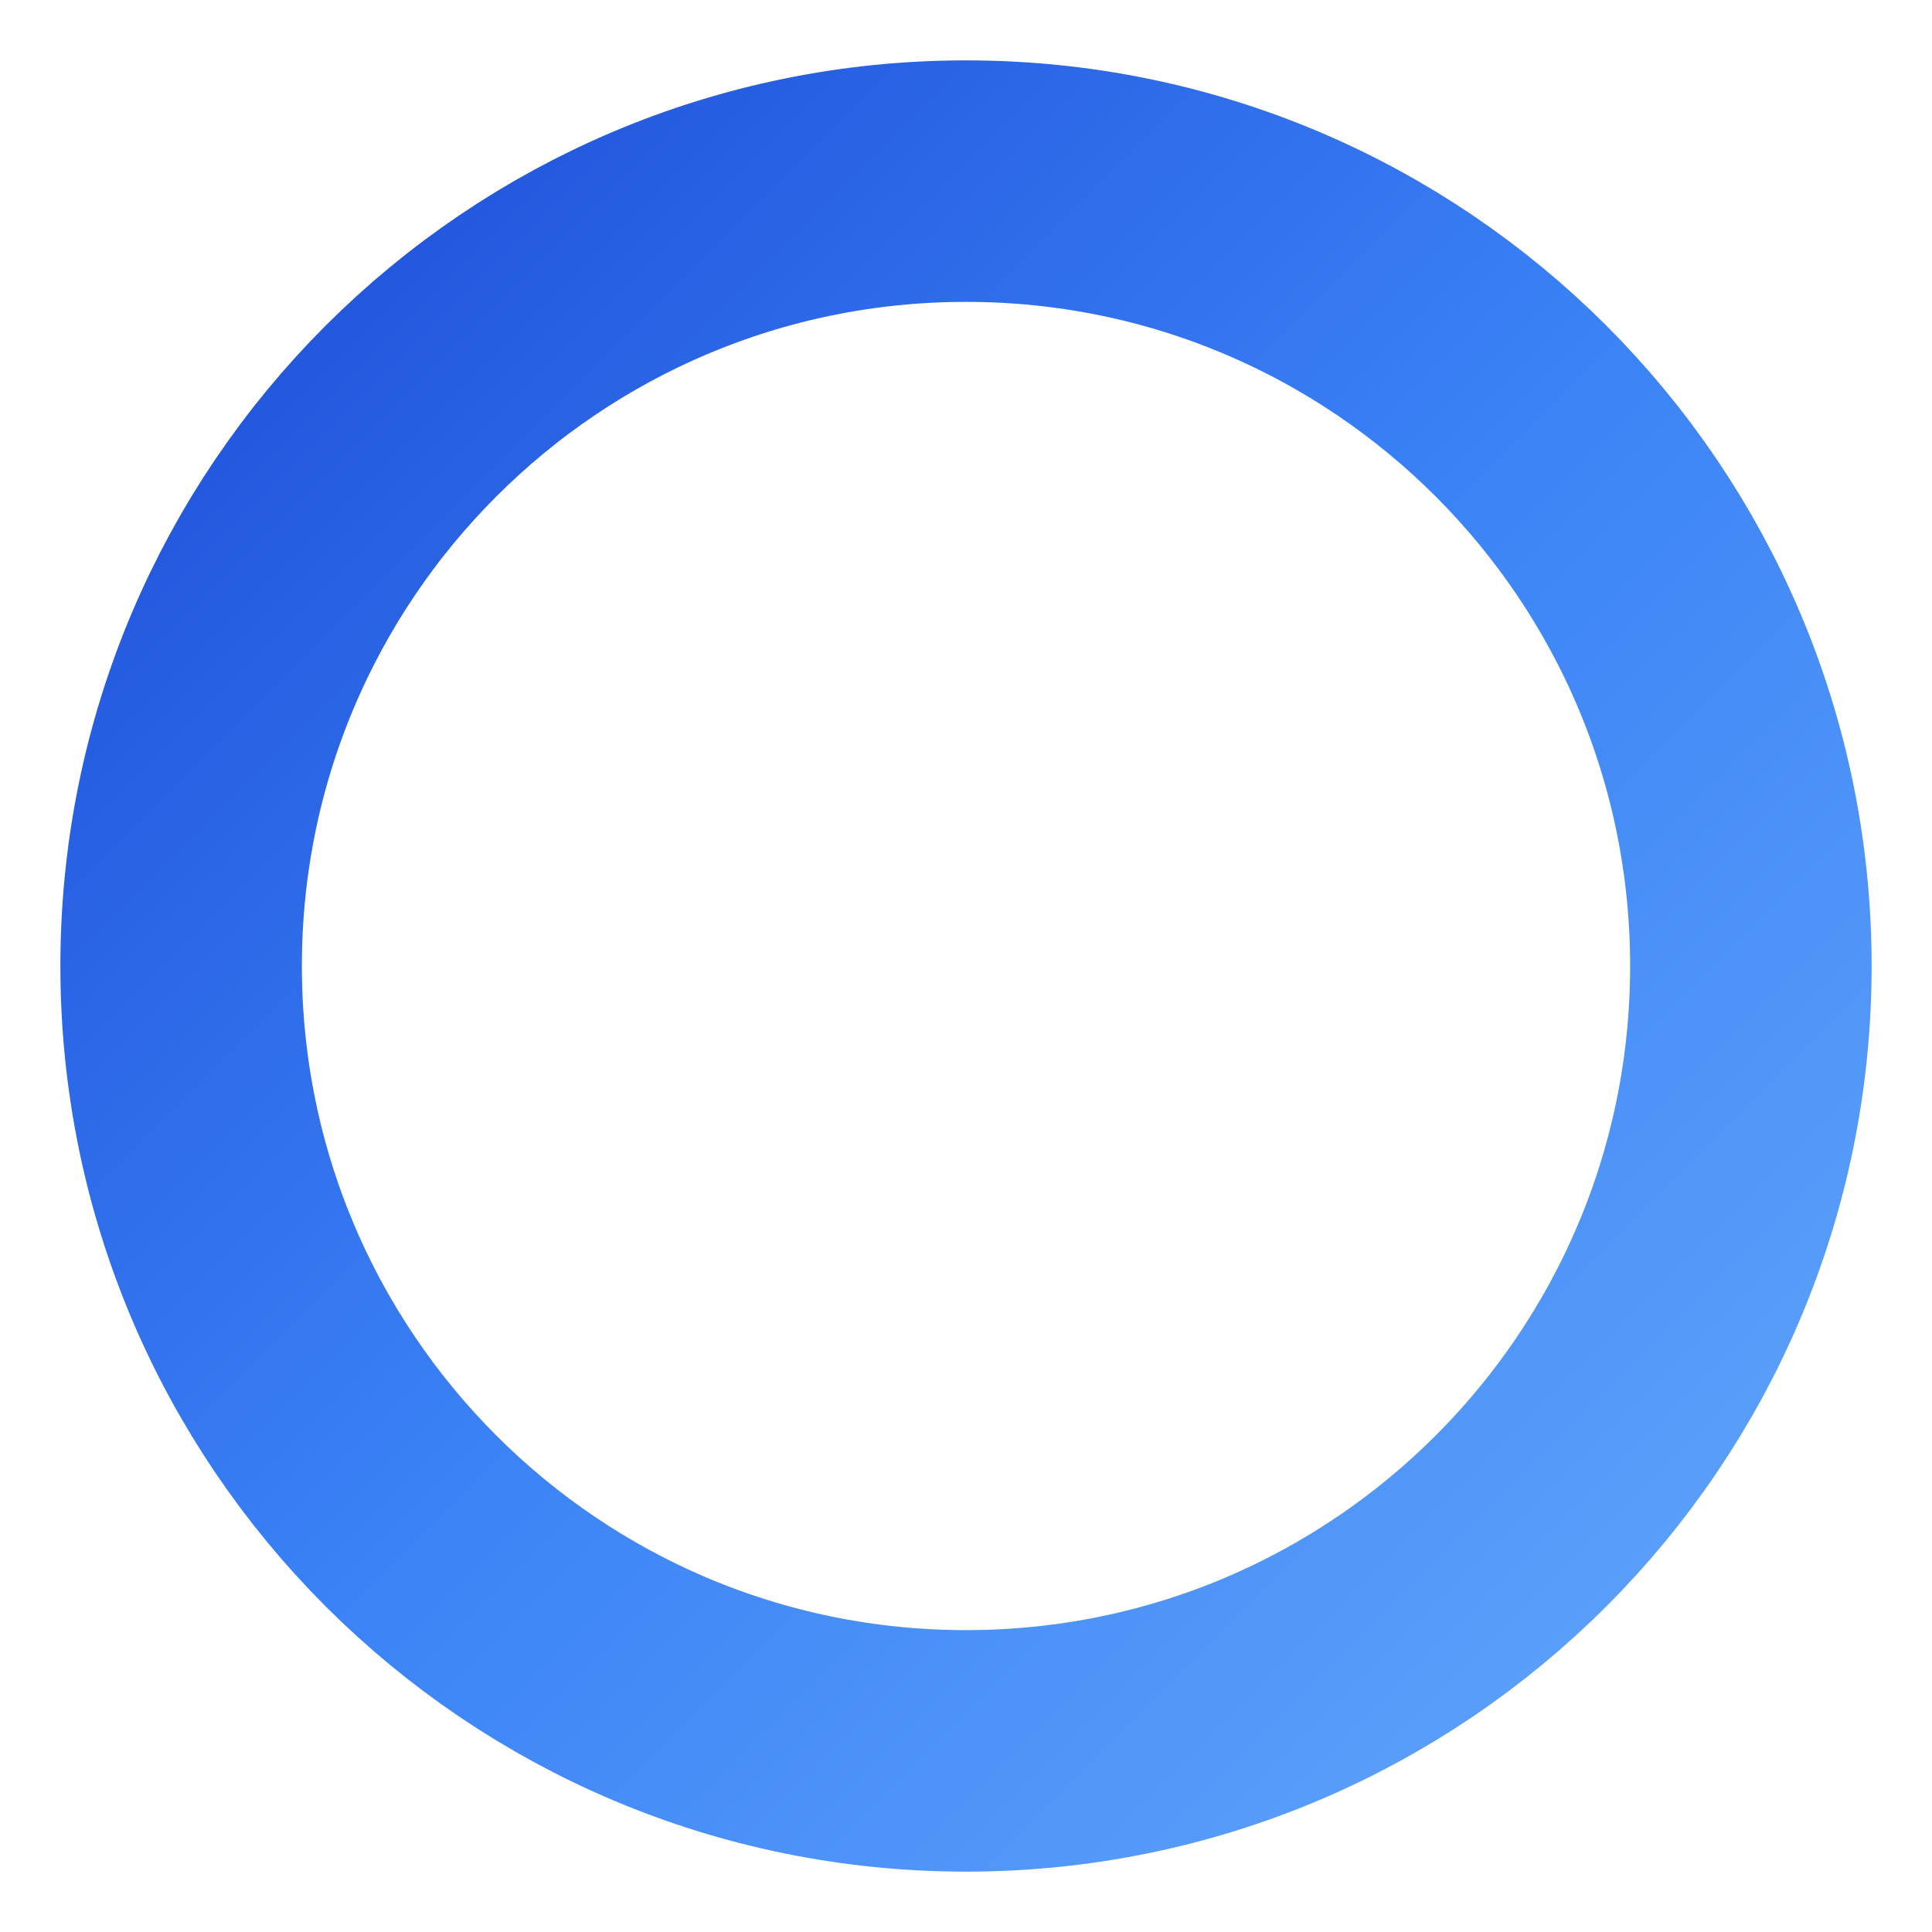
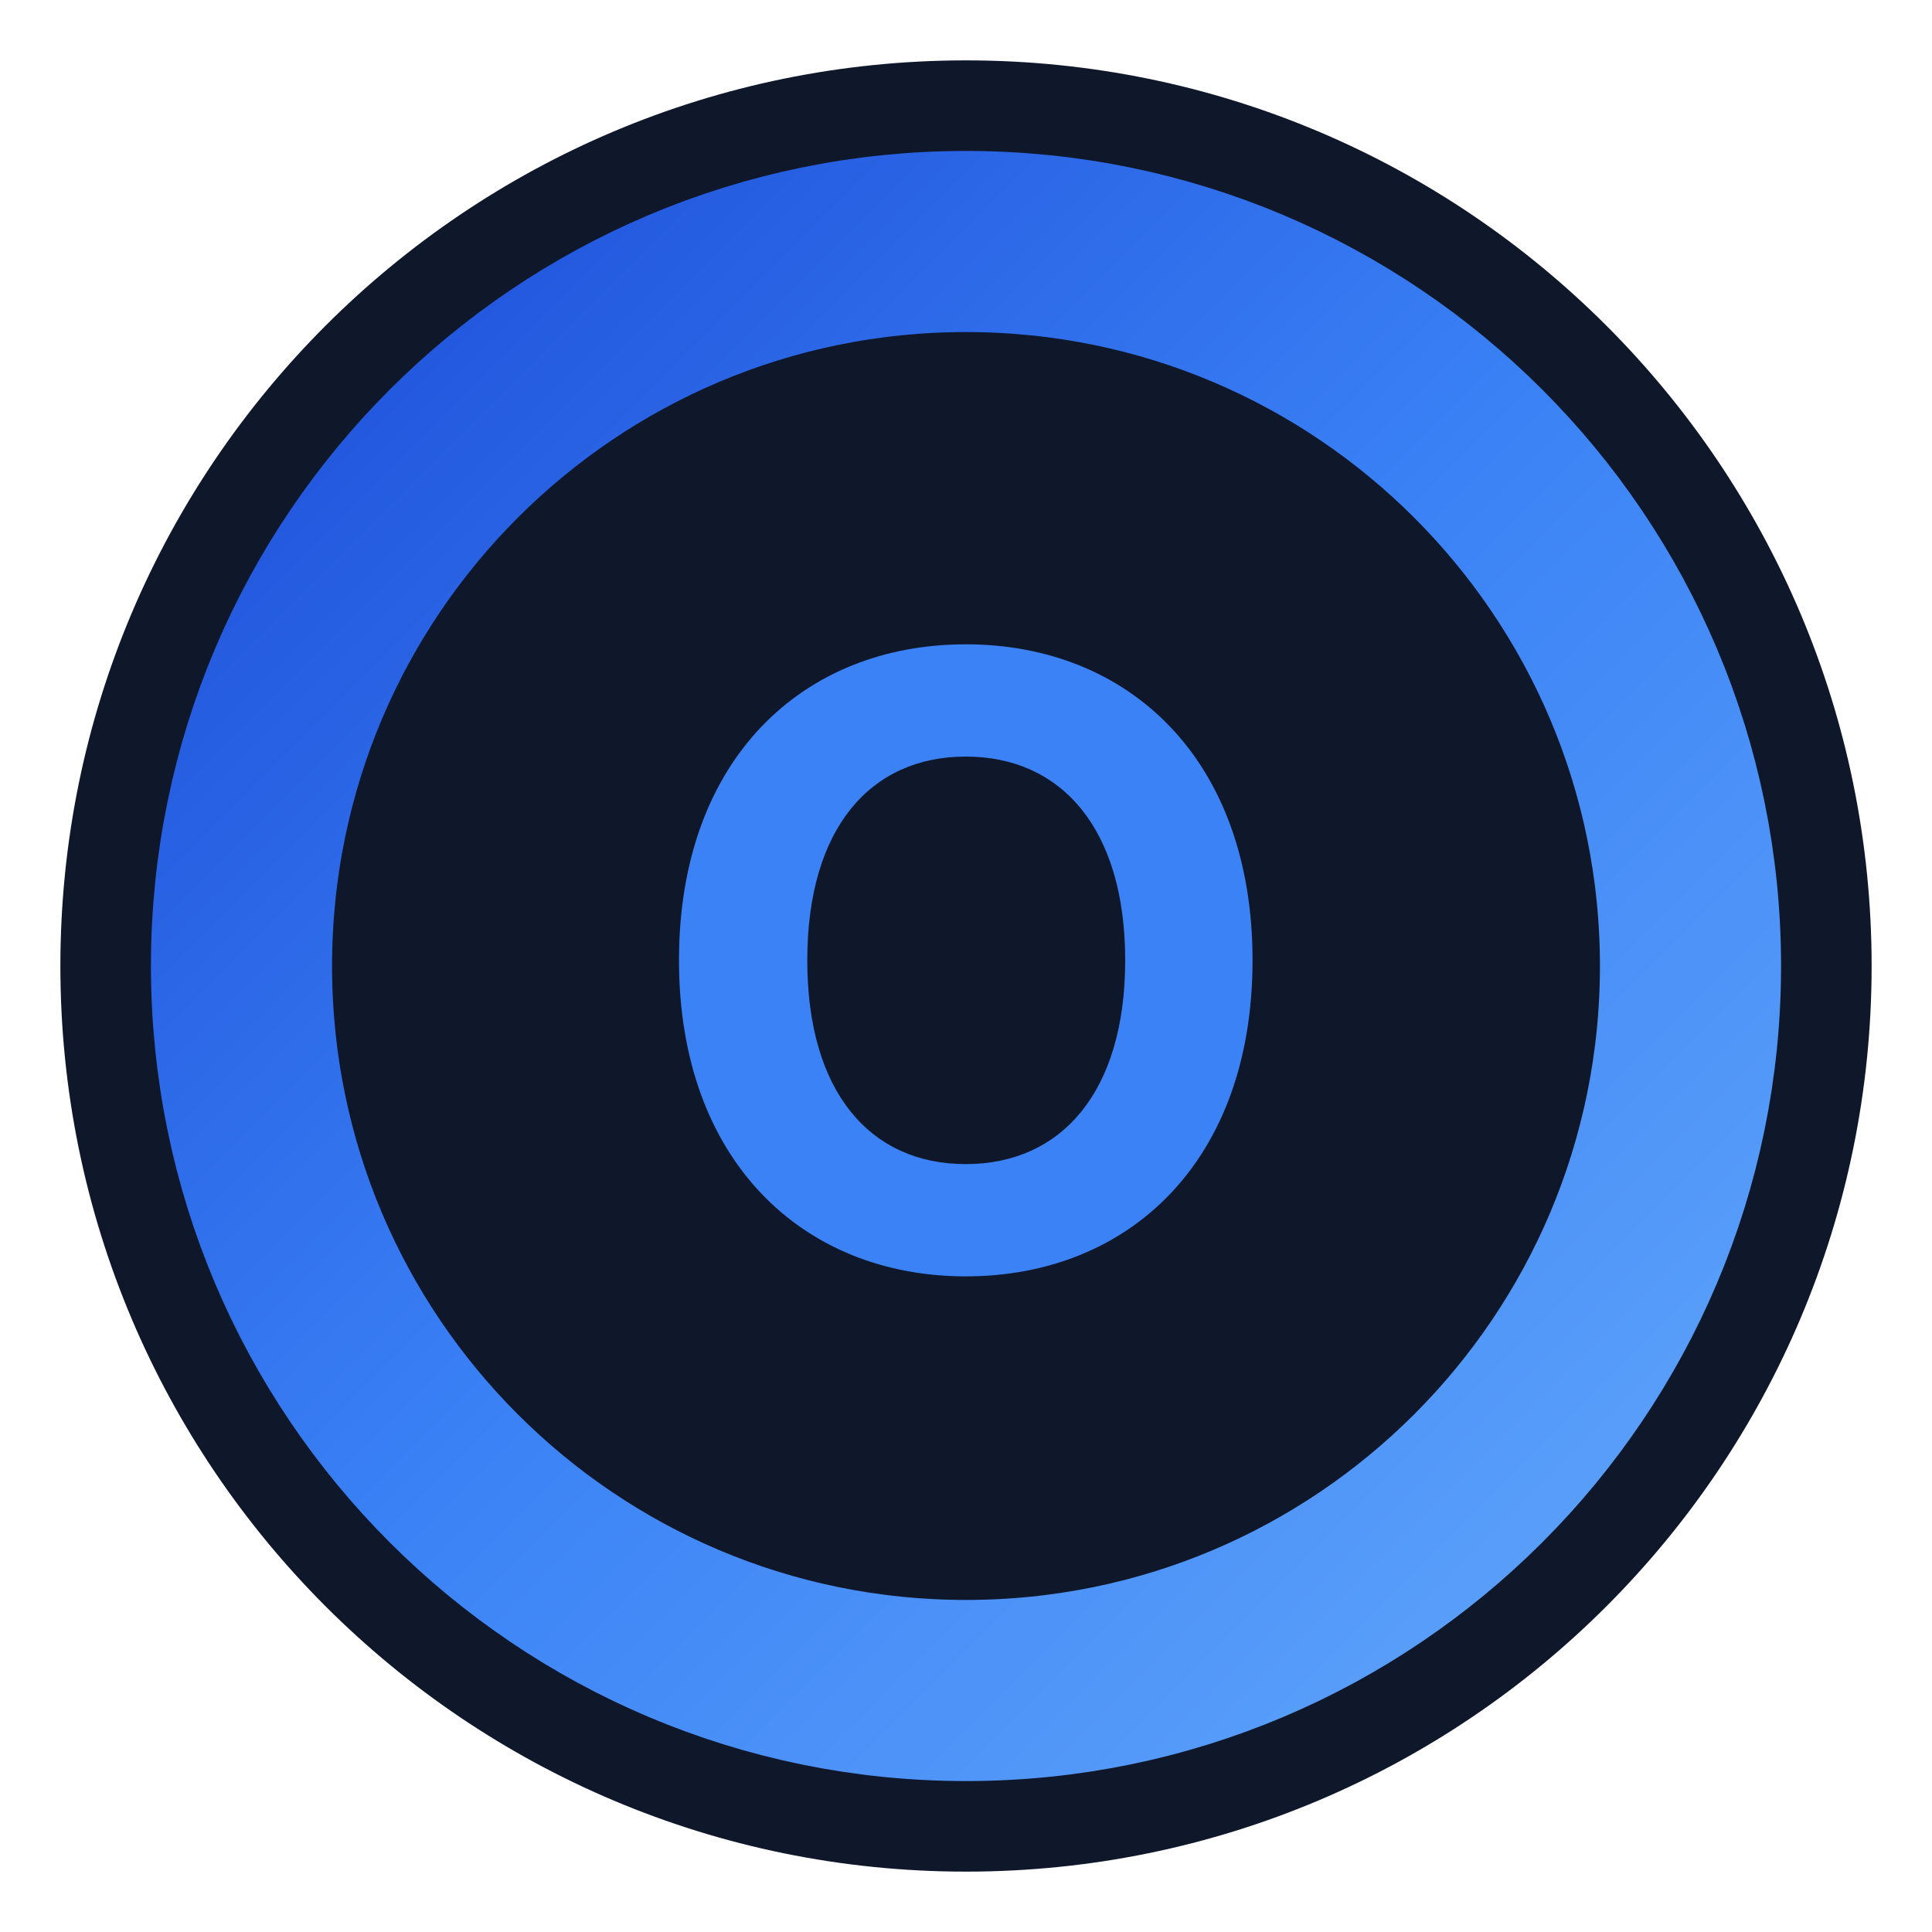
<svg xmlns="http://www.w3.org/2000/svg" width="32" height="32" viewBox="0 0 32 32" fill="none">
  <defs>
    <linearGradient id="ringGrad" x1="0%" y1="0%" x2="100%" y2="100%">
      <stop offset="0%" style="stop-color:#1D4ED8" />
      <stop offset="50%" style="stop-color:#3B82F6" />
      <stop offset="100%" style="stop-color:#60A5FA" />
    </linearGradient>
  </defs>
-   <circle cx="16" cy="16" r="13" stroke="url(#ringGrad)" stroke-width="4" fill="none" />
+   <circle cx="16" cy="16" r="15" fill="#0f172a" />
+   <circle cx="16" cy="16" r="12" stroke="url(#ringGrad)" stroke-width="3" fill="none" />
+   <text x="16" y="21" font-family="Inter, Arial, sans-serif" font-size="14" font-weight="700" fill="#3B82F6" text-anchor="middle">O</text>
</svg>
